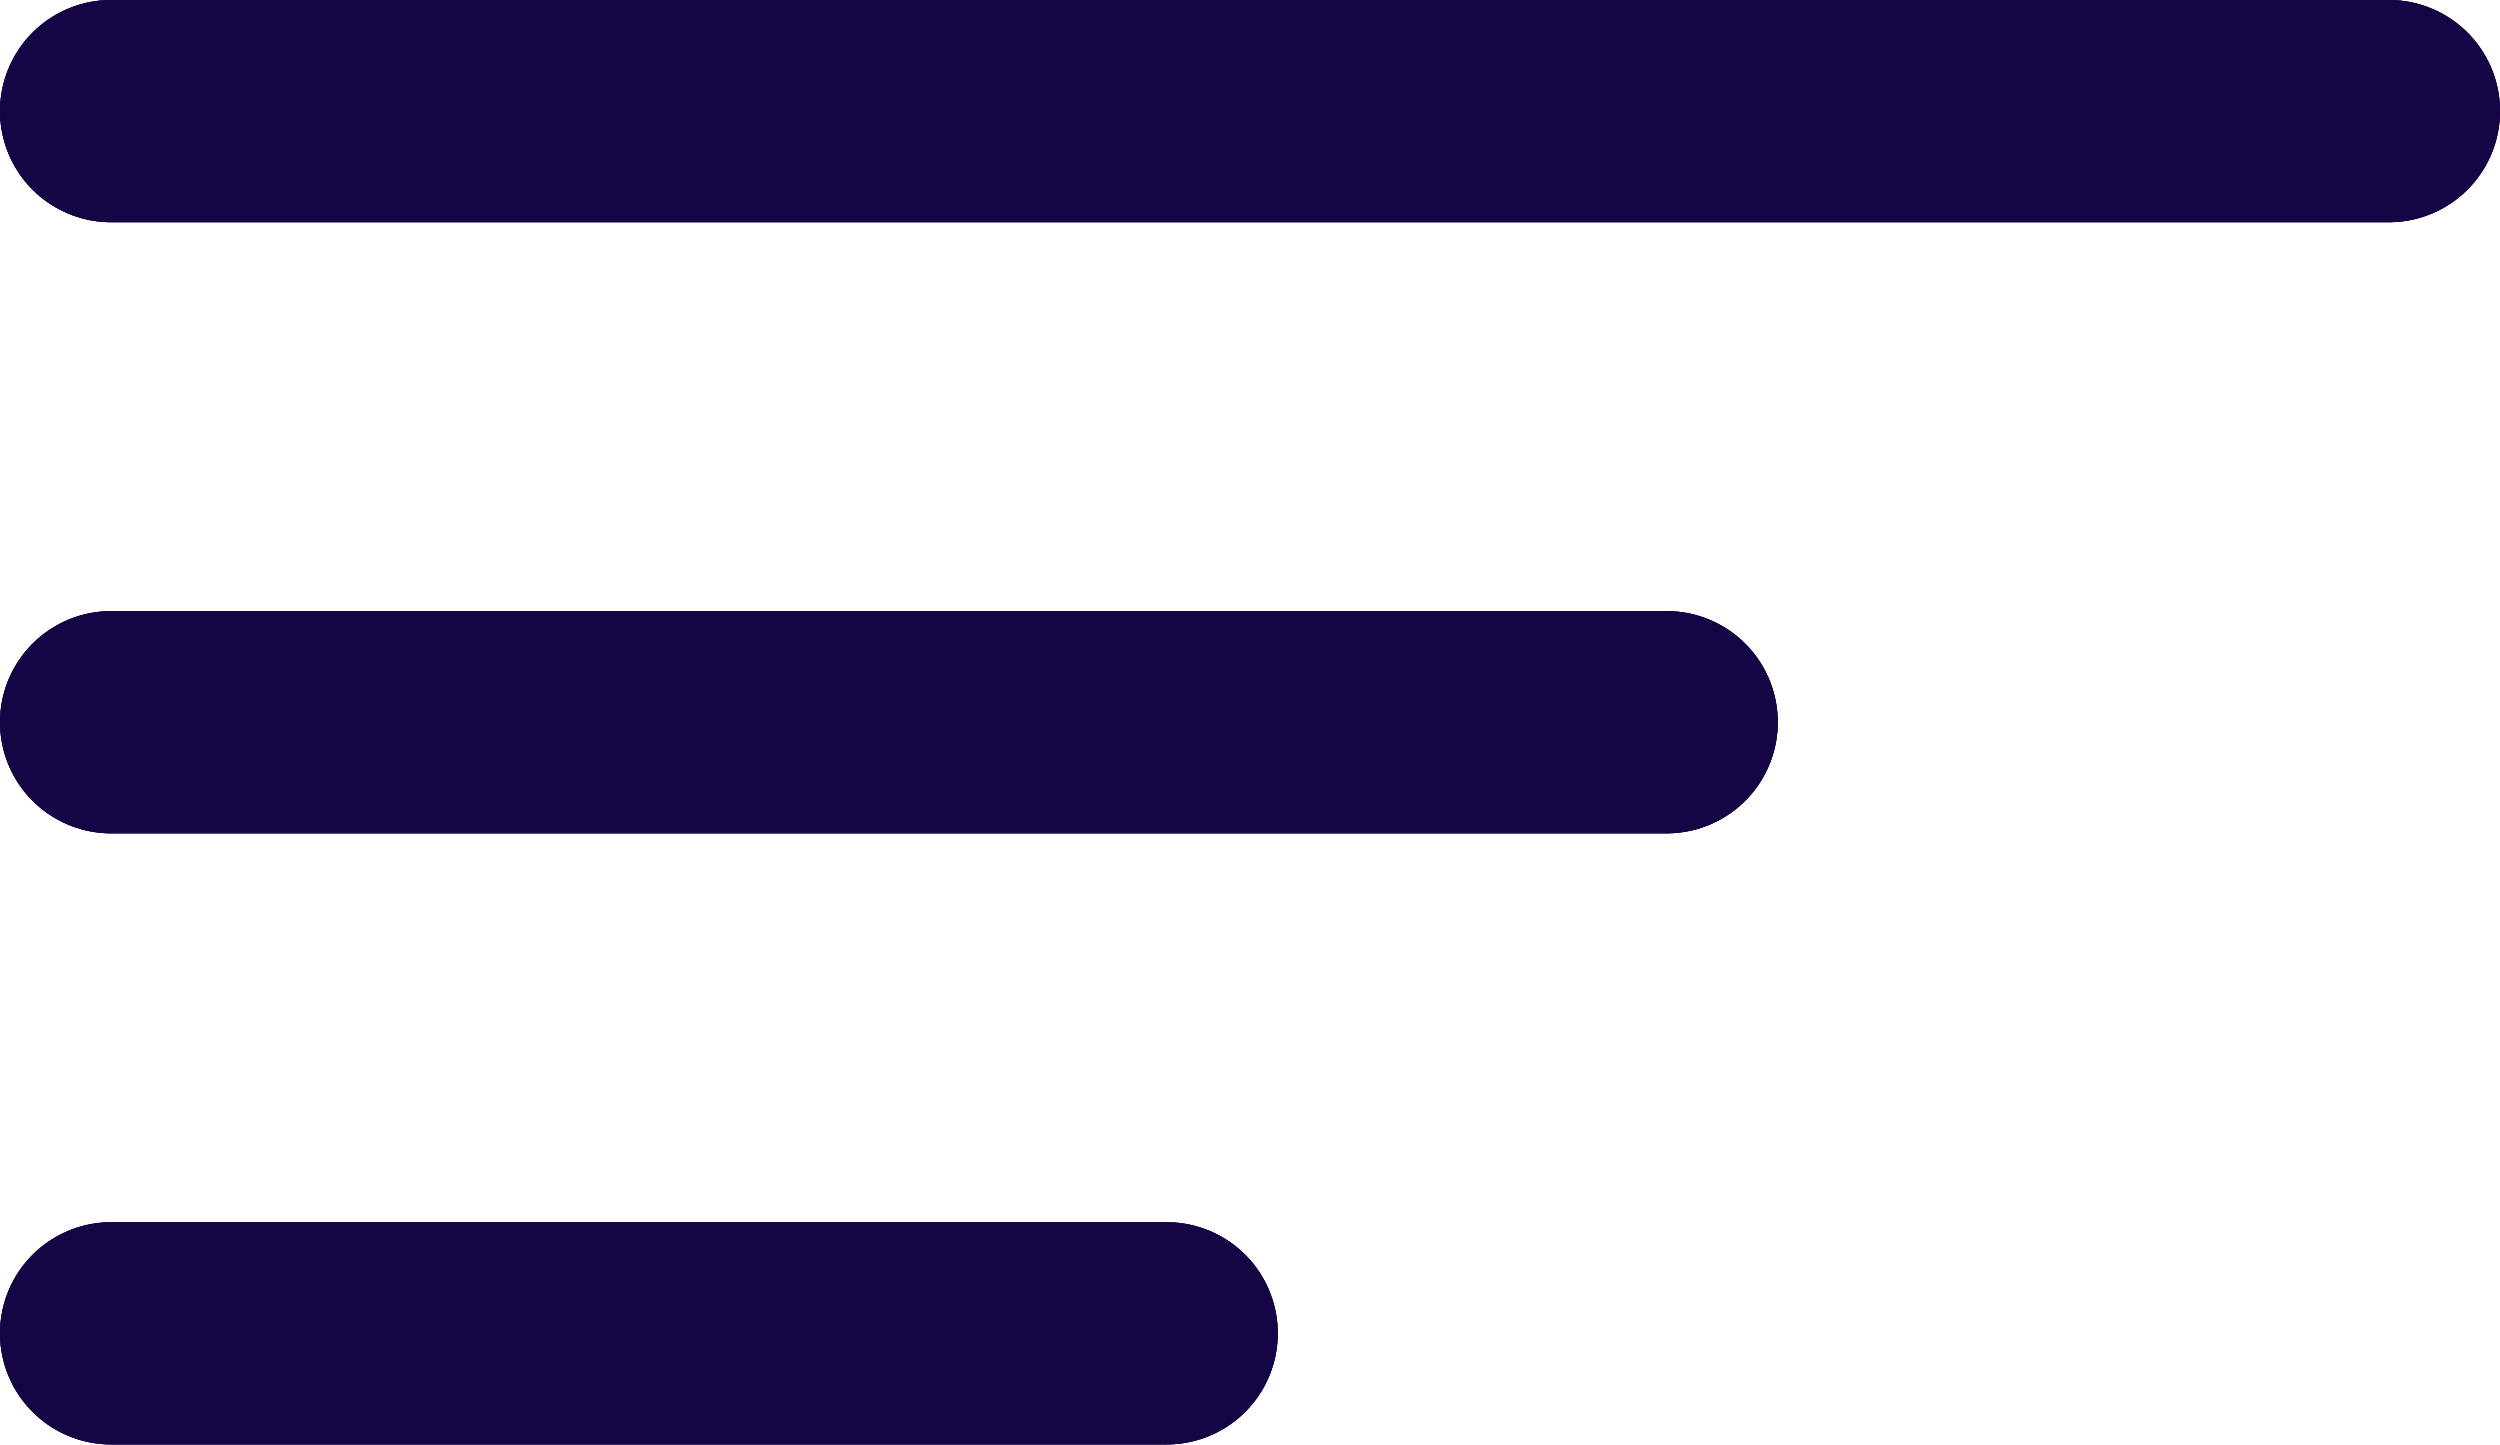
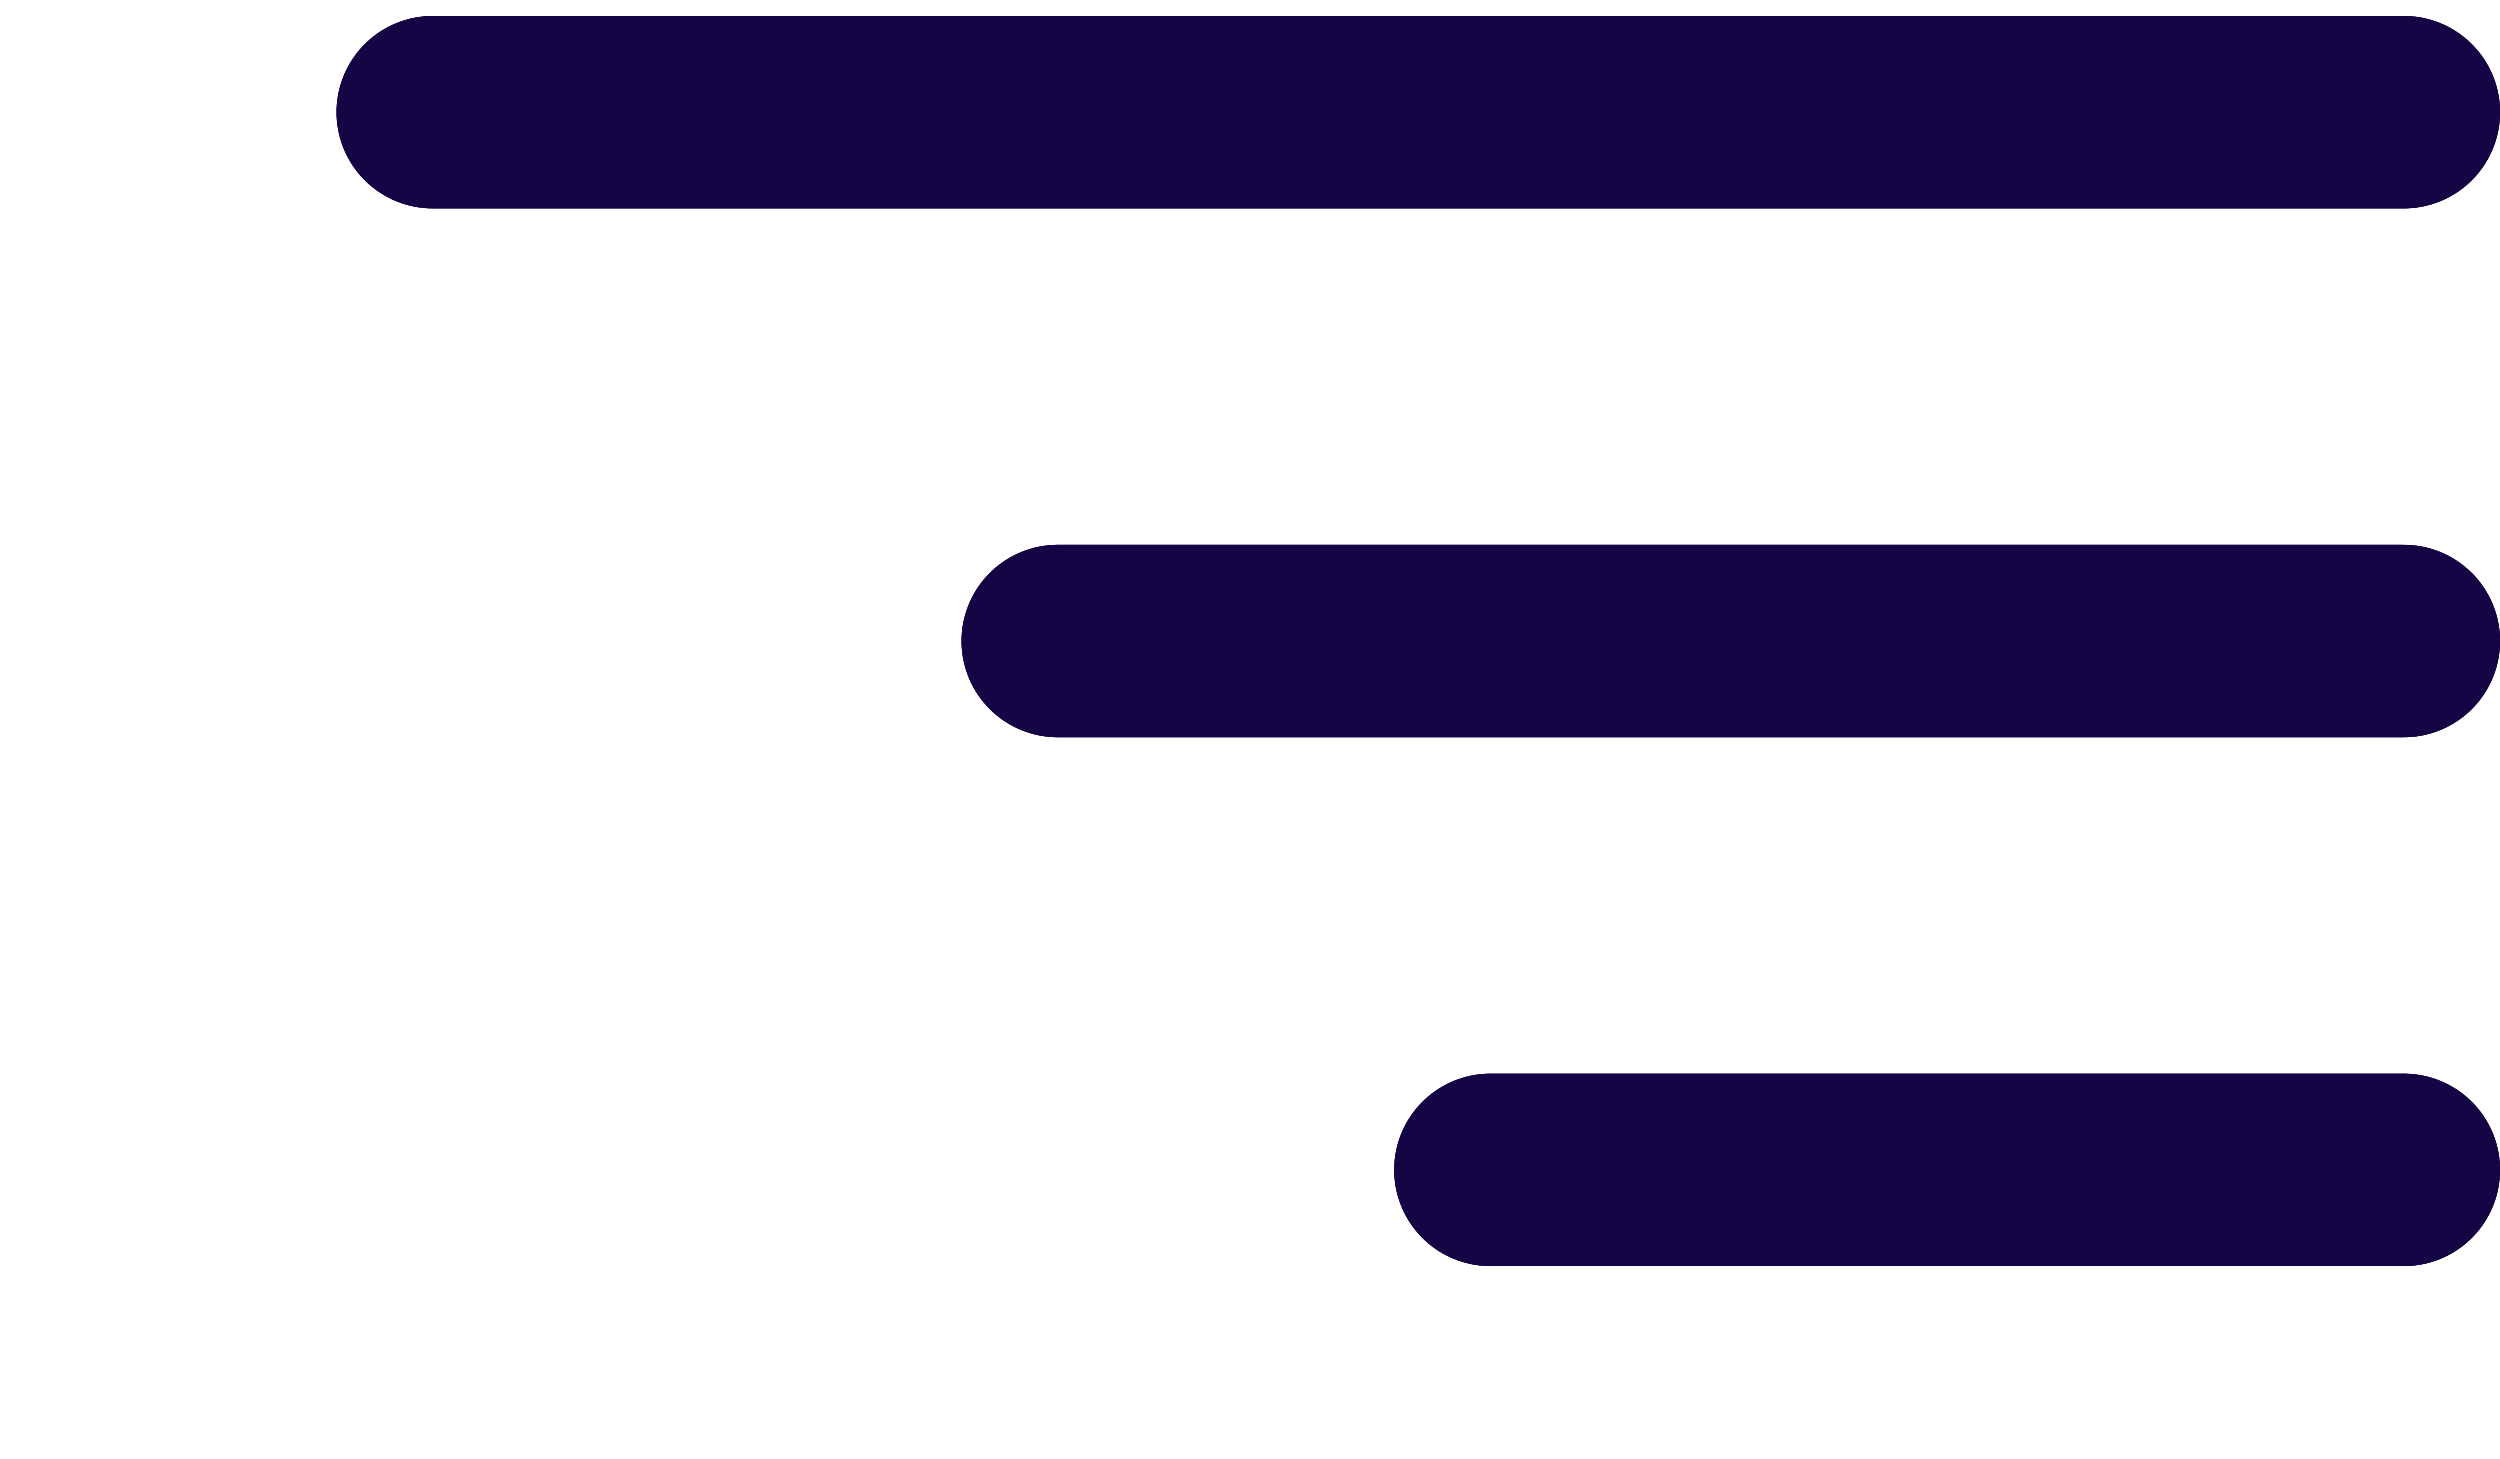
- <svg xmlns="http://www.w3.org/2000/svg" width="45" height="26" viewBox="0 0 45 26" fill="none">
-   <line x1="2" y1="2" x2="43" y2="2" stroke="#160544" stroke-width="4" stroke-linecap="round" />
-   <line x1="2" y1="2" x2="43" y2="2" stroke="#160544" stroke-width="4" stroke-linecap="round" />
-   <line x1="2" y1="2" x2="43" y2="2" stroke="#160544" stroke-width="4" stroke-linecap="round" />
-   <line x1="2" y1="13" x2="30" y2="13" stroke="#160544" stroke-width="4" stroke-linecap="round" />
-   <line x1="2" y1="13" x2="30" y2="13" stroke="#160544" stroke-width="4" stroke-linecap="round" />
-   <line x1="2" y1="13" x2="30" y2="13" stroke="#160544" stroke-width="4" stroke-linecap="round" />
-   <line x1="2" y1="24" x2="21" y2="24" stroke="#160544" stroke-width="4" stroke-linecap="round" />
-   <line x1="2" y1="24" x2="21" y2="24" stroke="#160544" stroke-width="4" stroke-linecap="round" />
-   <line x1="2" y1="24" x2="21" y2="24" stroke="#160544" stroke-width="4" stroke-linecap="round" />
+ <svg xmlns="http://www.w3.org/2000/svg" width="48" height="28" viewBox="0 0 48 28" fill="none">
+   <line x1="1.846" y1="-1.846" x2="39.692" y2="-1.846" transform="matrix(-1 0 0 1 48 4)" stroke="#160544" stroke-width="3.692" stroke-linecap="round" />
+   <line x1="1.846" y1="-1.846" x2="39.692" y2="-1.846" transform="matrix(-1 0 0 1 48 4)" stroke="#160544" stroke-width="3.692" stroke-linecap="round" />
+   <line x1="1.846" y1="-1.846" x2="39.692" y2="-1.846" transform="matrix(-1 0 0 1 48 4)" stroke="#160544" stroke-width="3.692" stroke-linecap="round" />
+   <line x1="1.846" y1="-1.846" x2="27.692" y2="-1.846" transform="matrix(-1 0 0 1 48 14.1538)" stroke="#160544" stroke-width="3.692" stroke-linecap="round" />
+   <line x1="1.846" y1="-1.846" x2="27.692" y2="-1.846" transform="matrix(-1 0 0 1 48 14.1538)" stroke="#160544" stroke-width="3.692" stroke-linecap="round" />
+   <line x1="1.846" y1="-1.846" x2="27.692" y2="-1.846" transform="matrix(-1 0 0 1 48 14.1538)" stroke="#160544" stroke-width="3.692" stroke-linecap="round" />
+   <line x1="1.846" y1="-1.846" x2="19.385" y2="-1.846" transform="matrix(-1 0 0 1 48 24.3076)" stroke="#160544" stroke-width="3.692" stroke-linecap="round" />
+   <line x1="1.846" y1="-1.846" x2="19.385" y2="-1.846" transform="matrix(-1 0 0 1 48 24.3076)" stroke="#160544" stroke-width="3.692" stroke-linecap="round" />
+   <line x1="1.846" y1="-1.846" x2="19.385" y2="-1.846" transform="matrix(-1 0 0 1 48 24.3076)" stroke="#160544" stroke-width="3.692" stroke-linecap="round" />
</svg>
